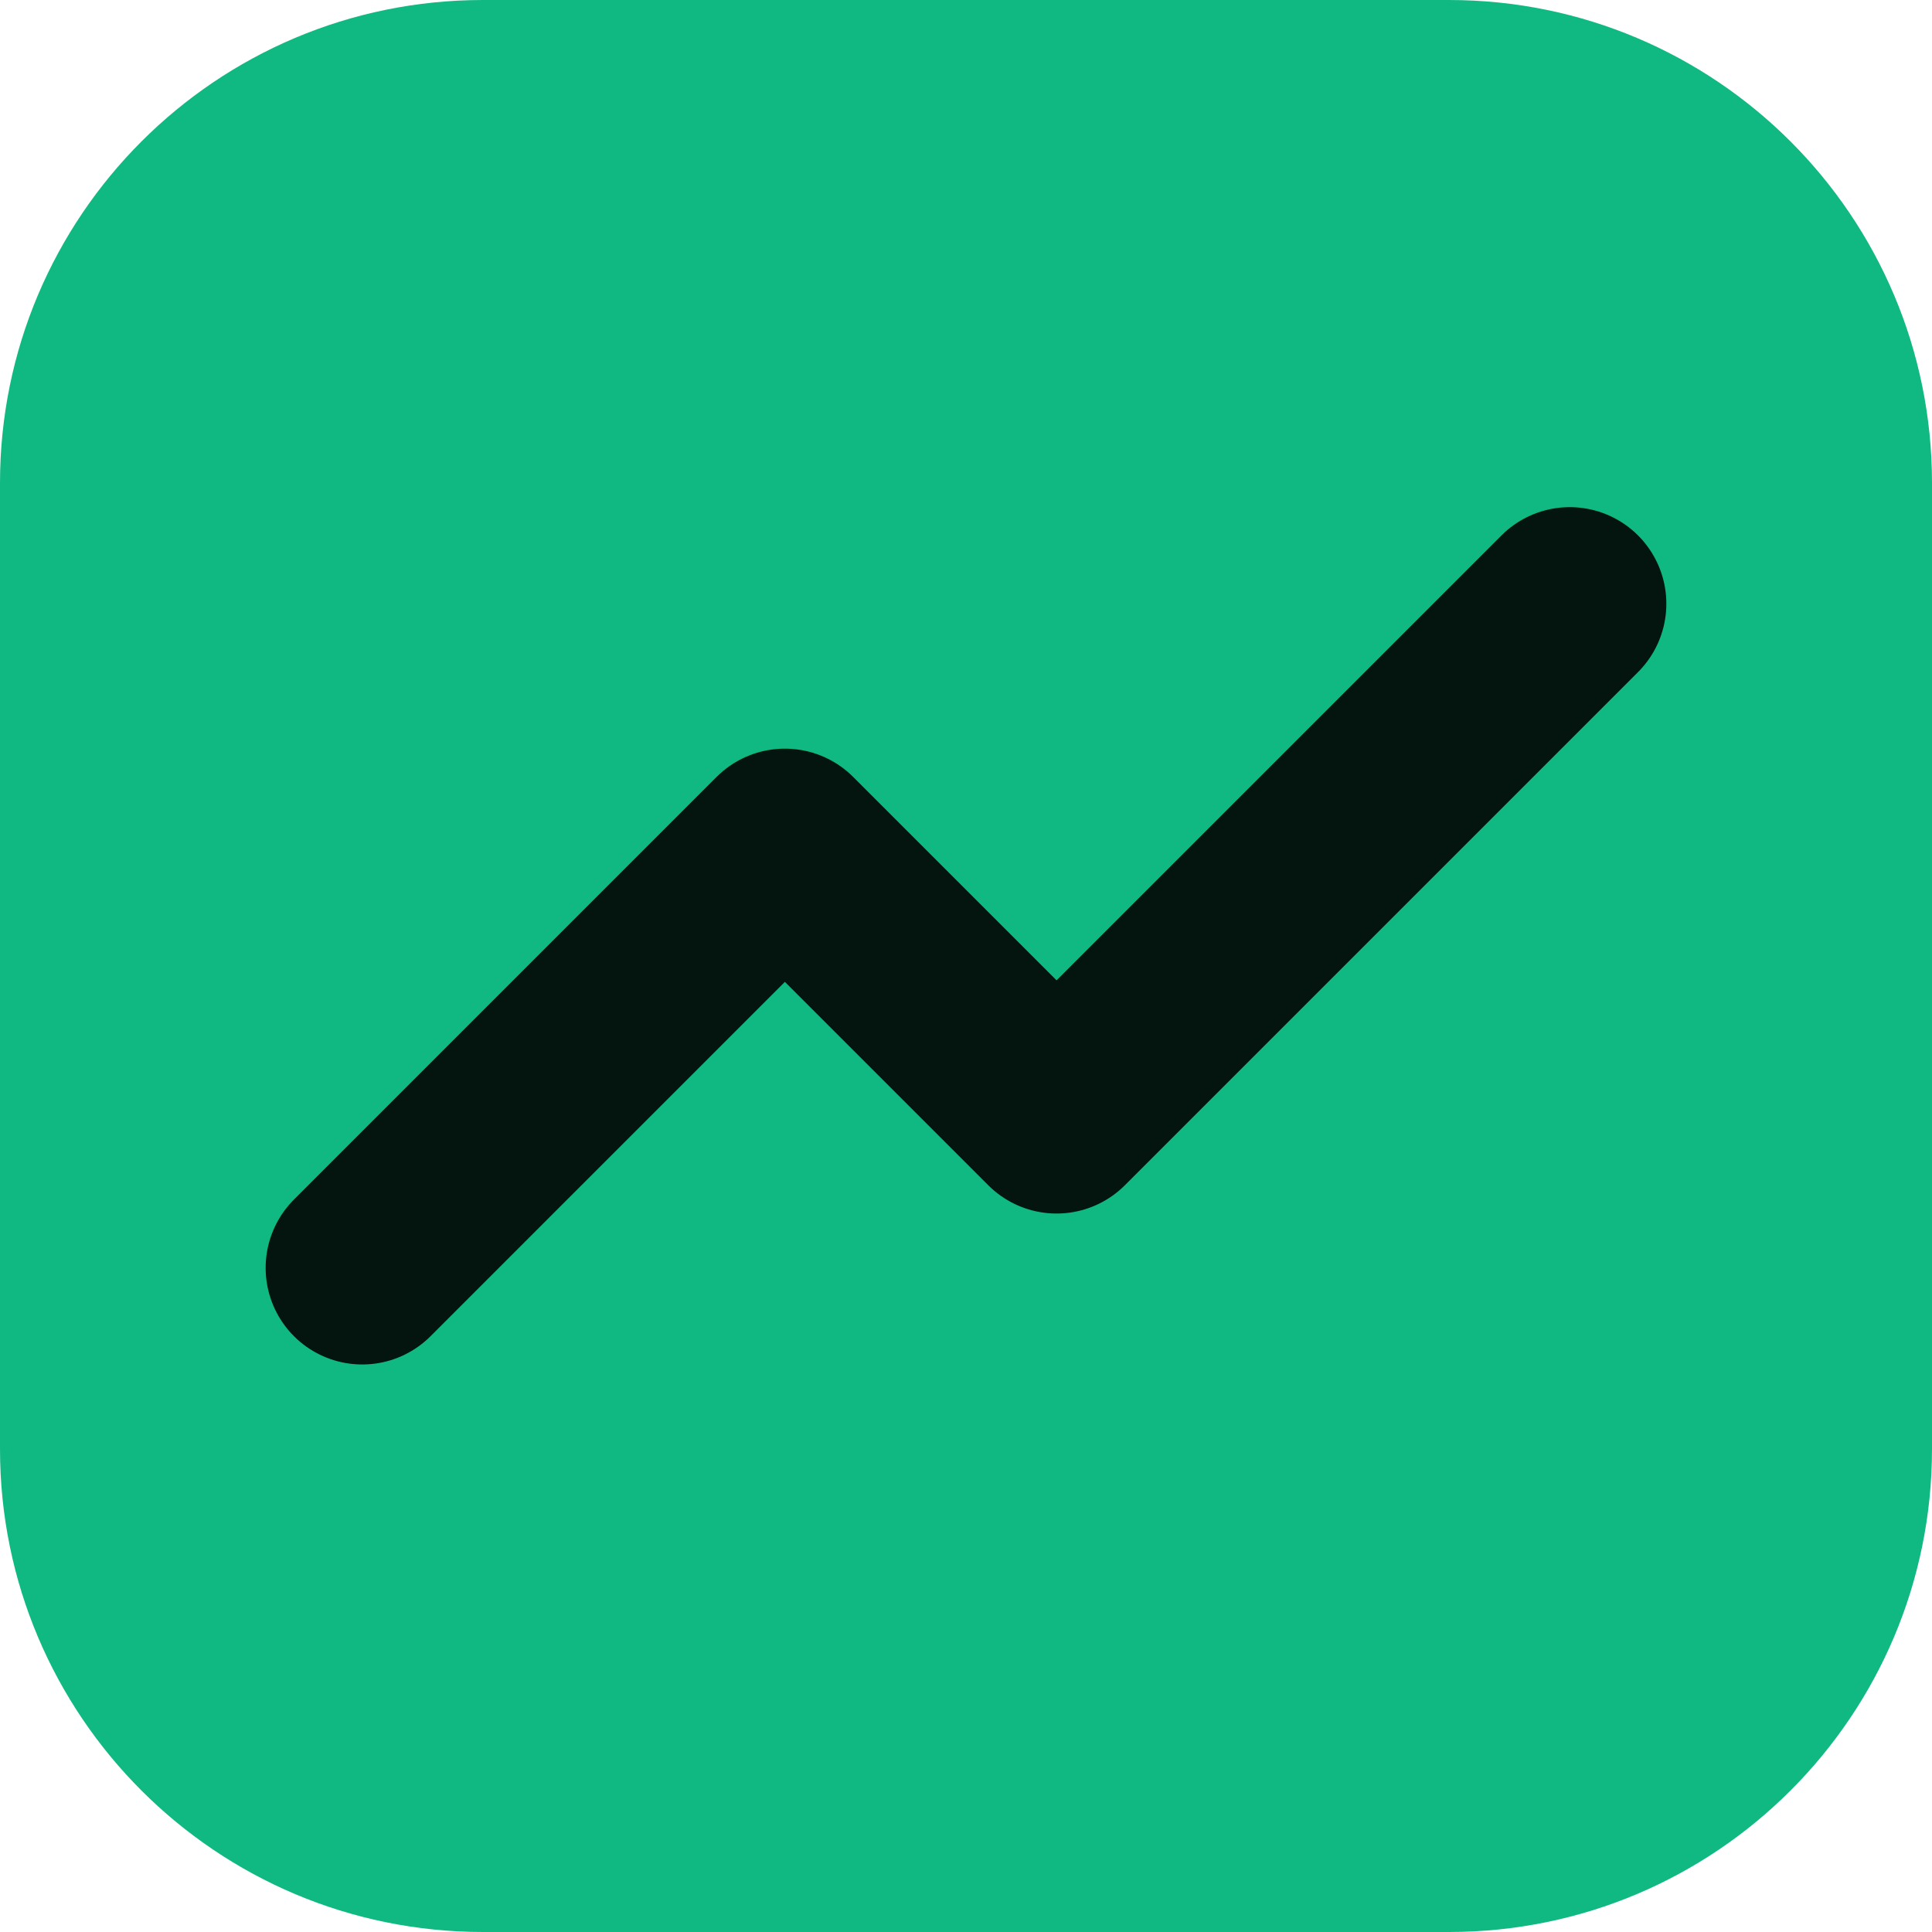
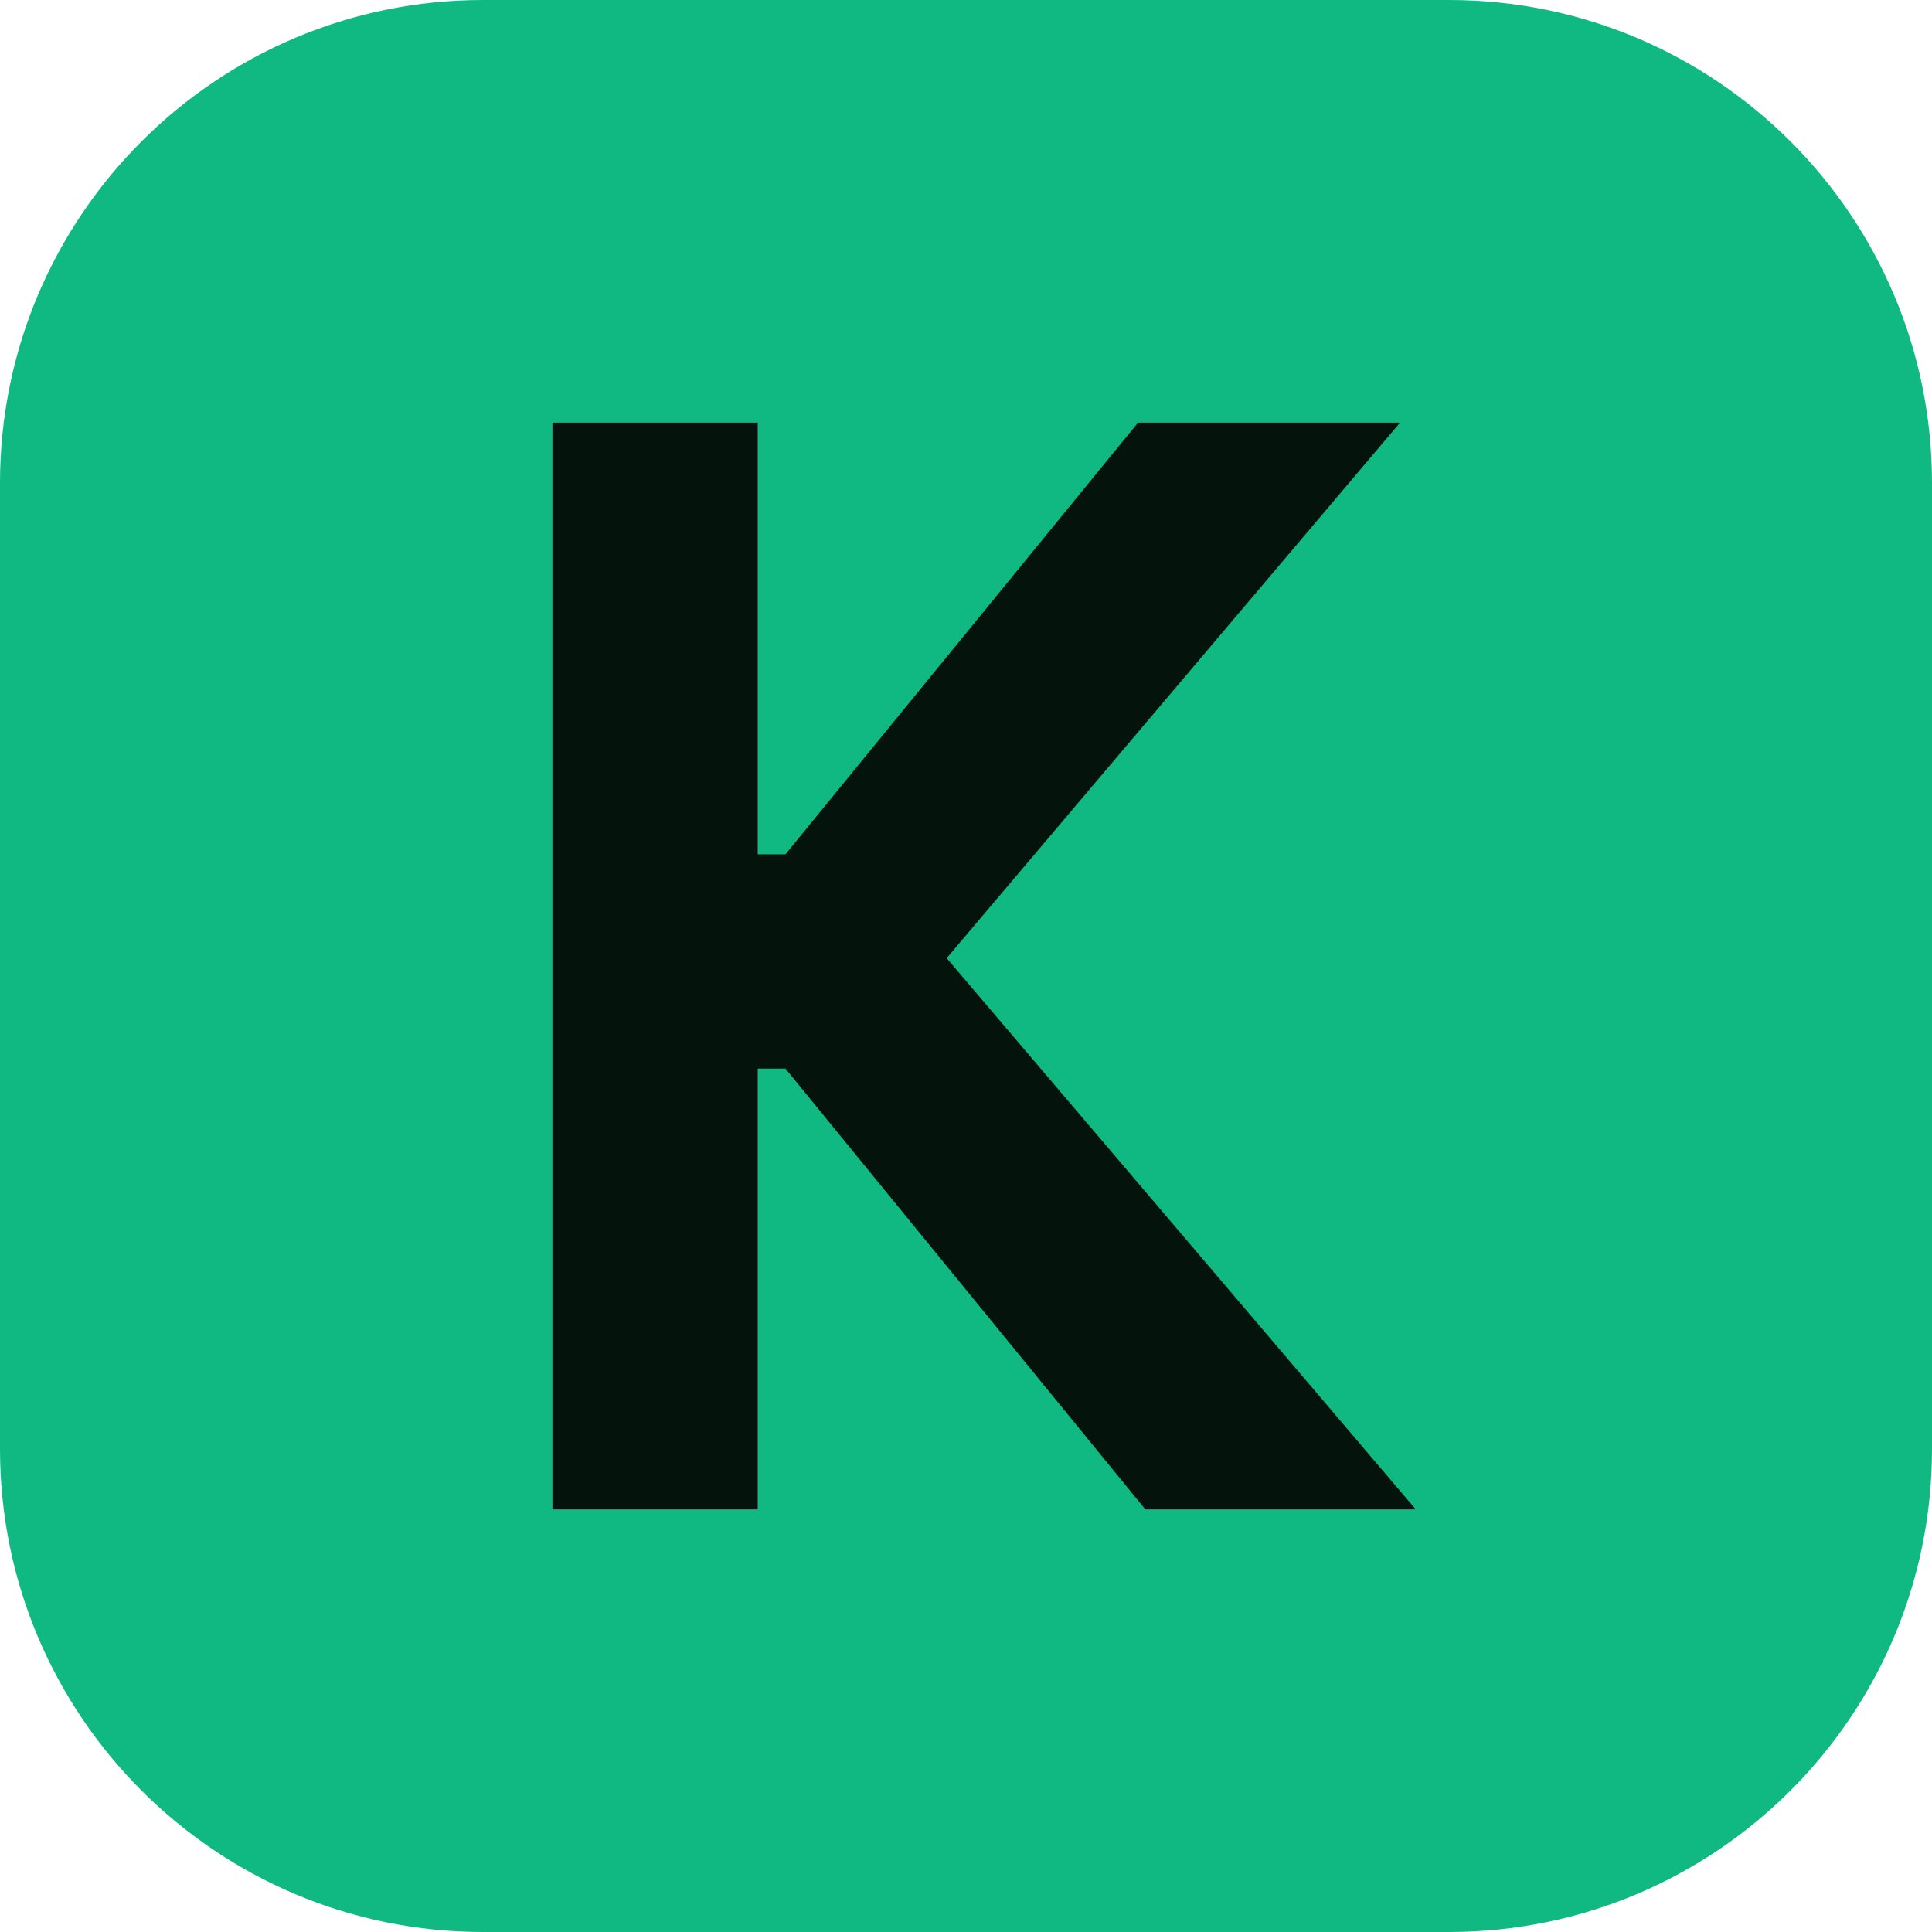
<svg xmlns="http://www.w3.org/2000/svg" viewBox="0 0 32 32">
  <rect width="32" height="32" rx="8" fill="#10b981" />
-   <path d="M6 21l7-7 4.5 4.5L26 10" fill="none" stroke="#04140e" stroke-width="3.2" stroke-linecap="round" stroke-linejoin="round" />
+   <path fill="#04140d" d="M9.15 25V7H12.55V14.15H13.01L18.85 7H23.19L15.68 15.87L23.45 25H18.97L13.01 17.7H12.55V25Z" />
</svg>
